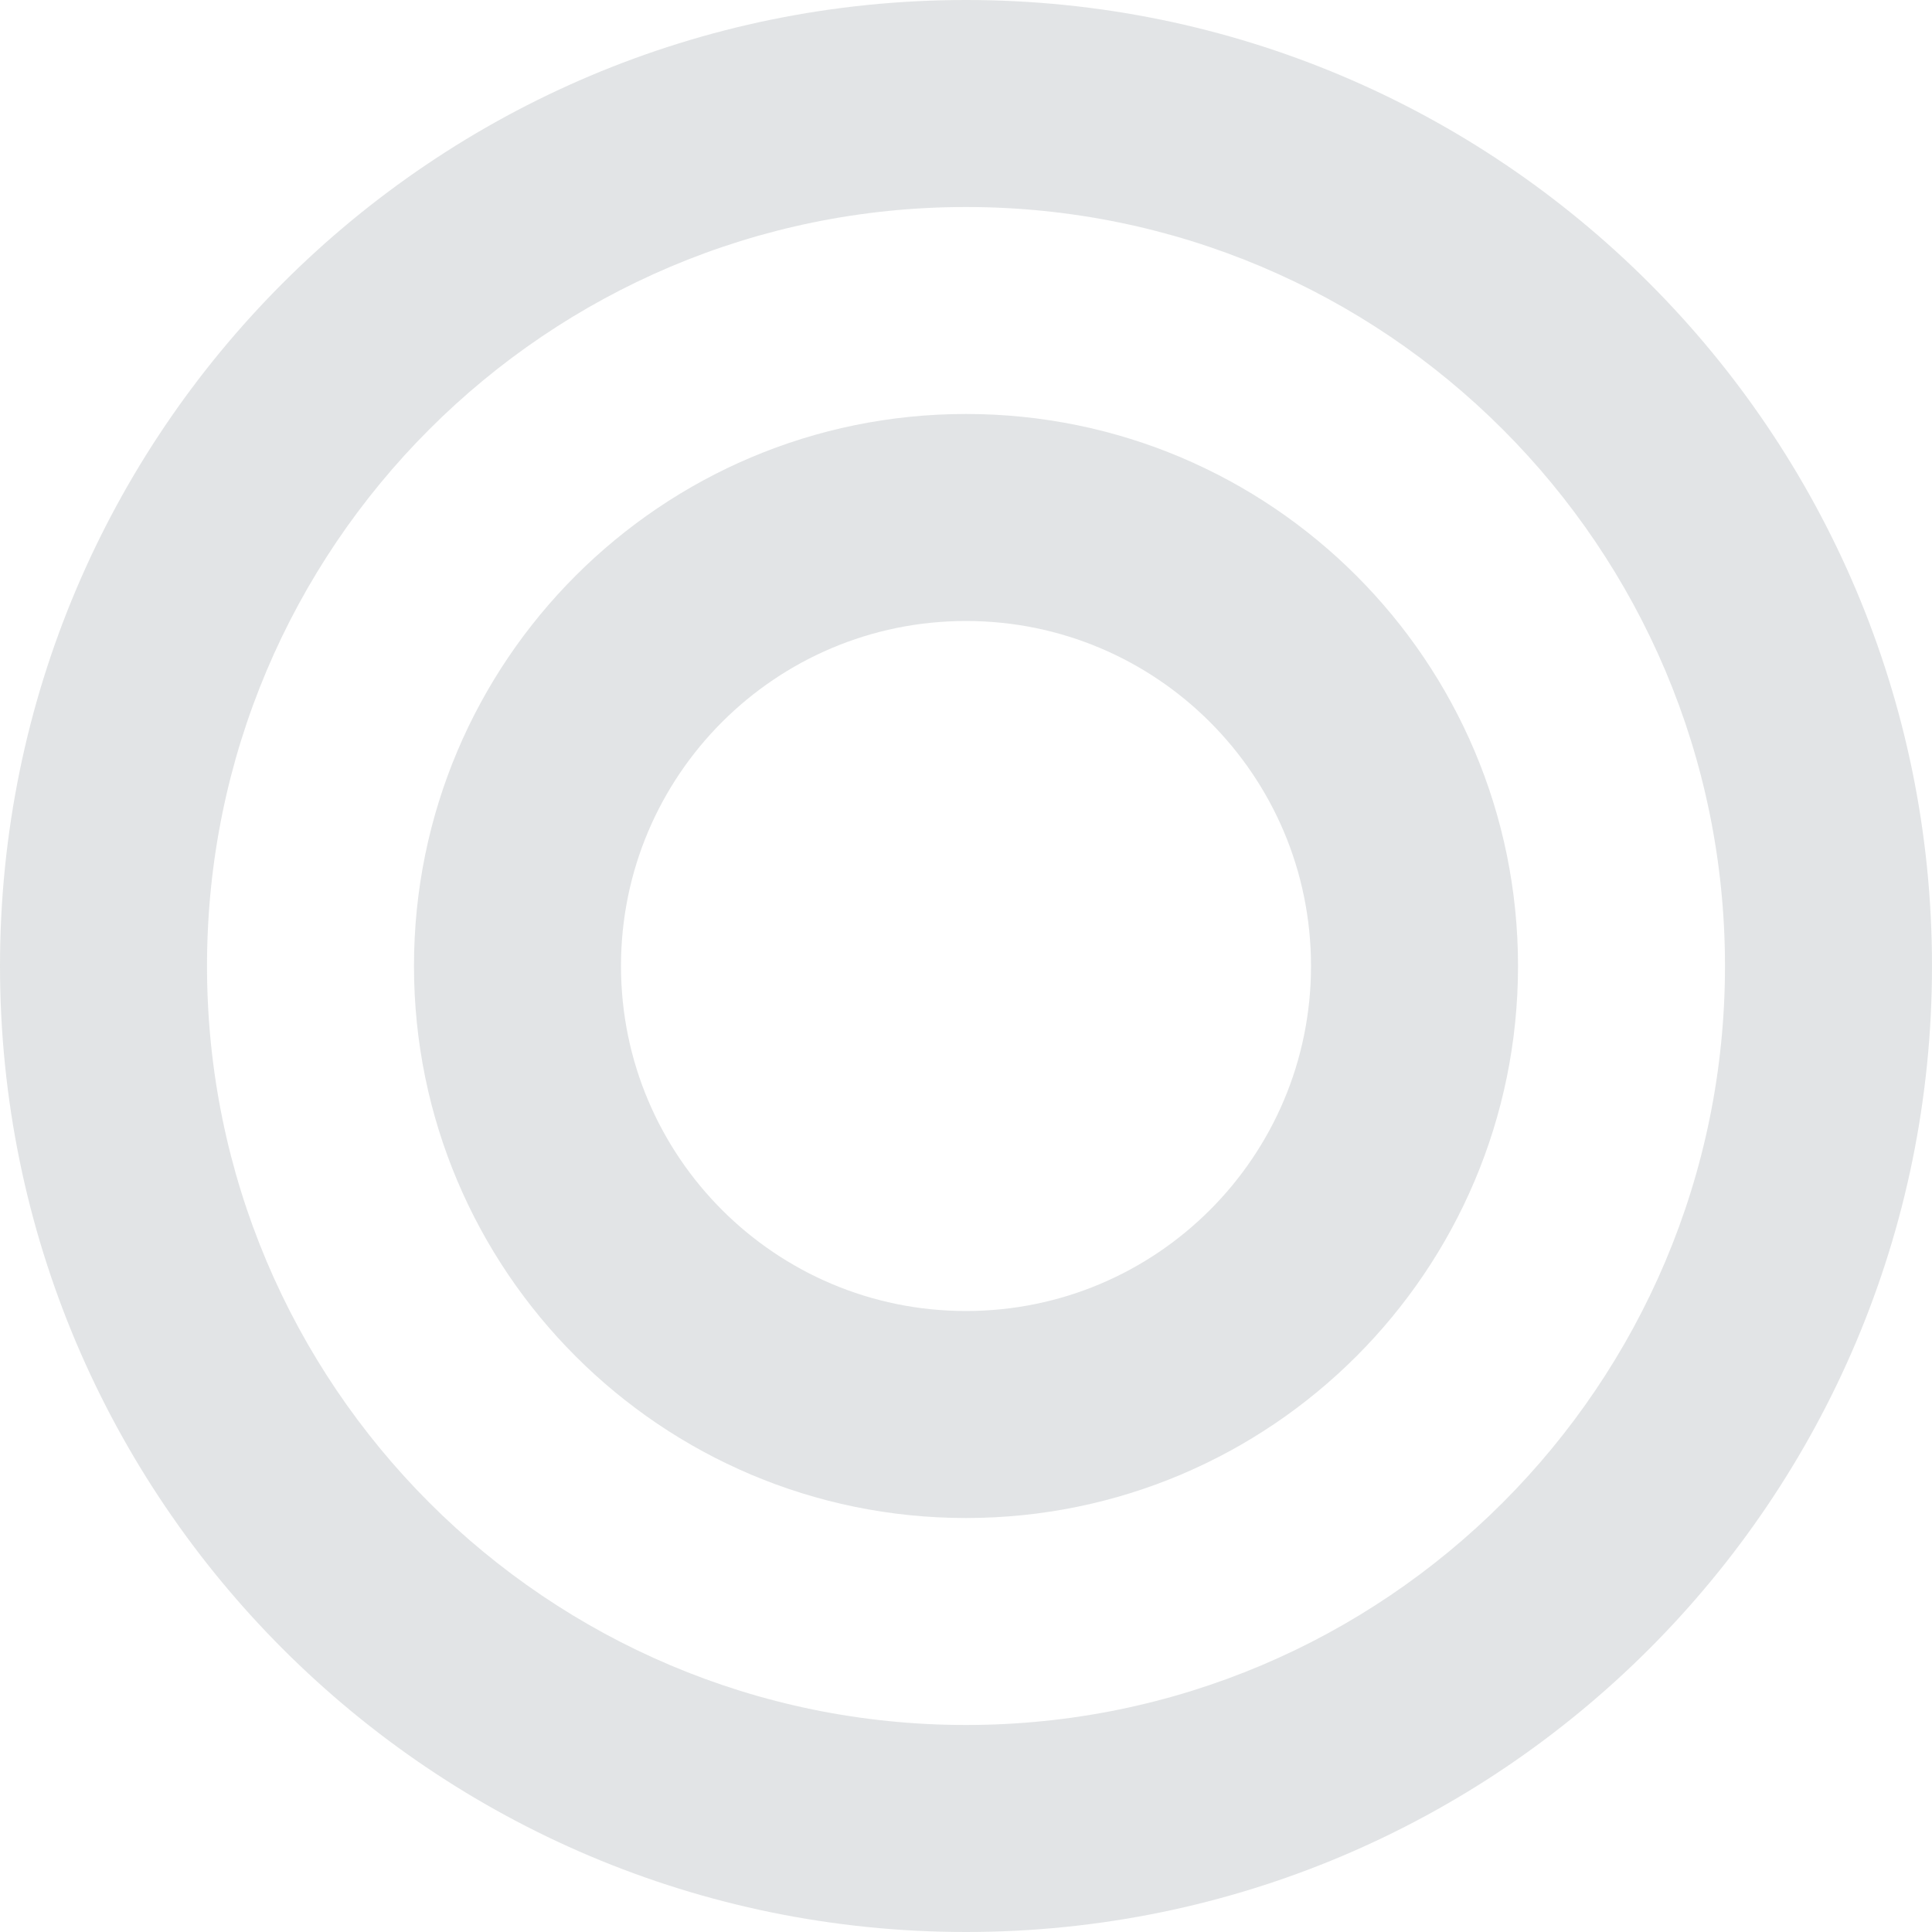
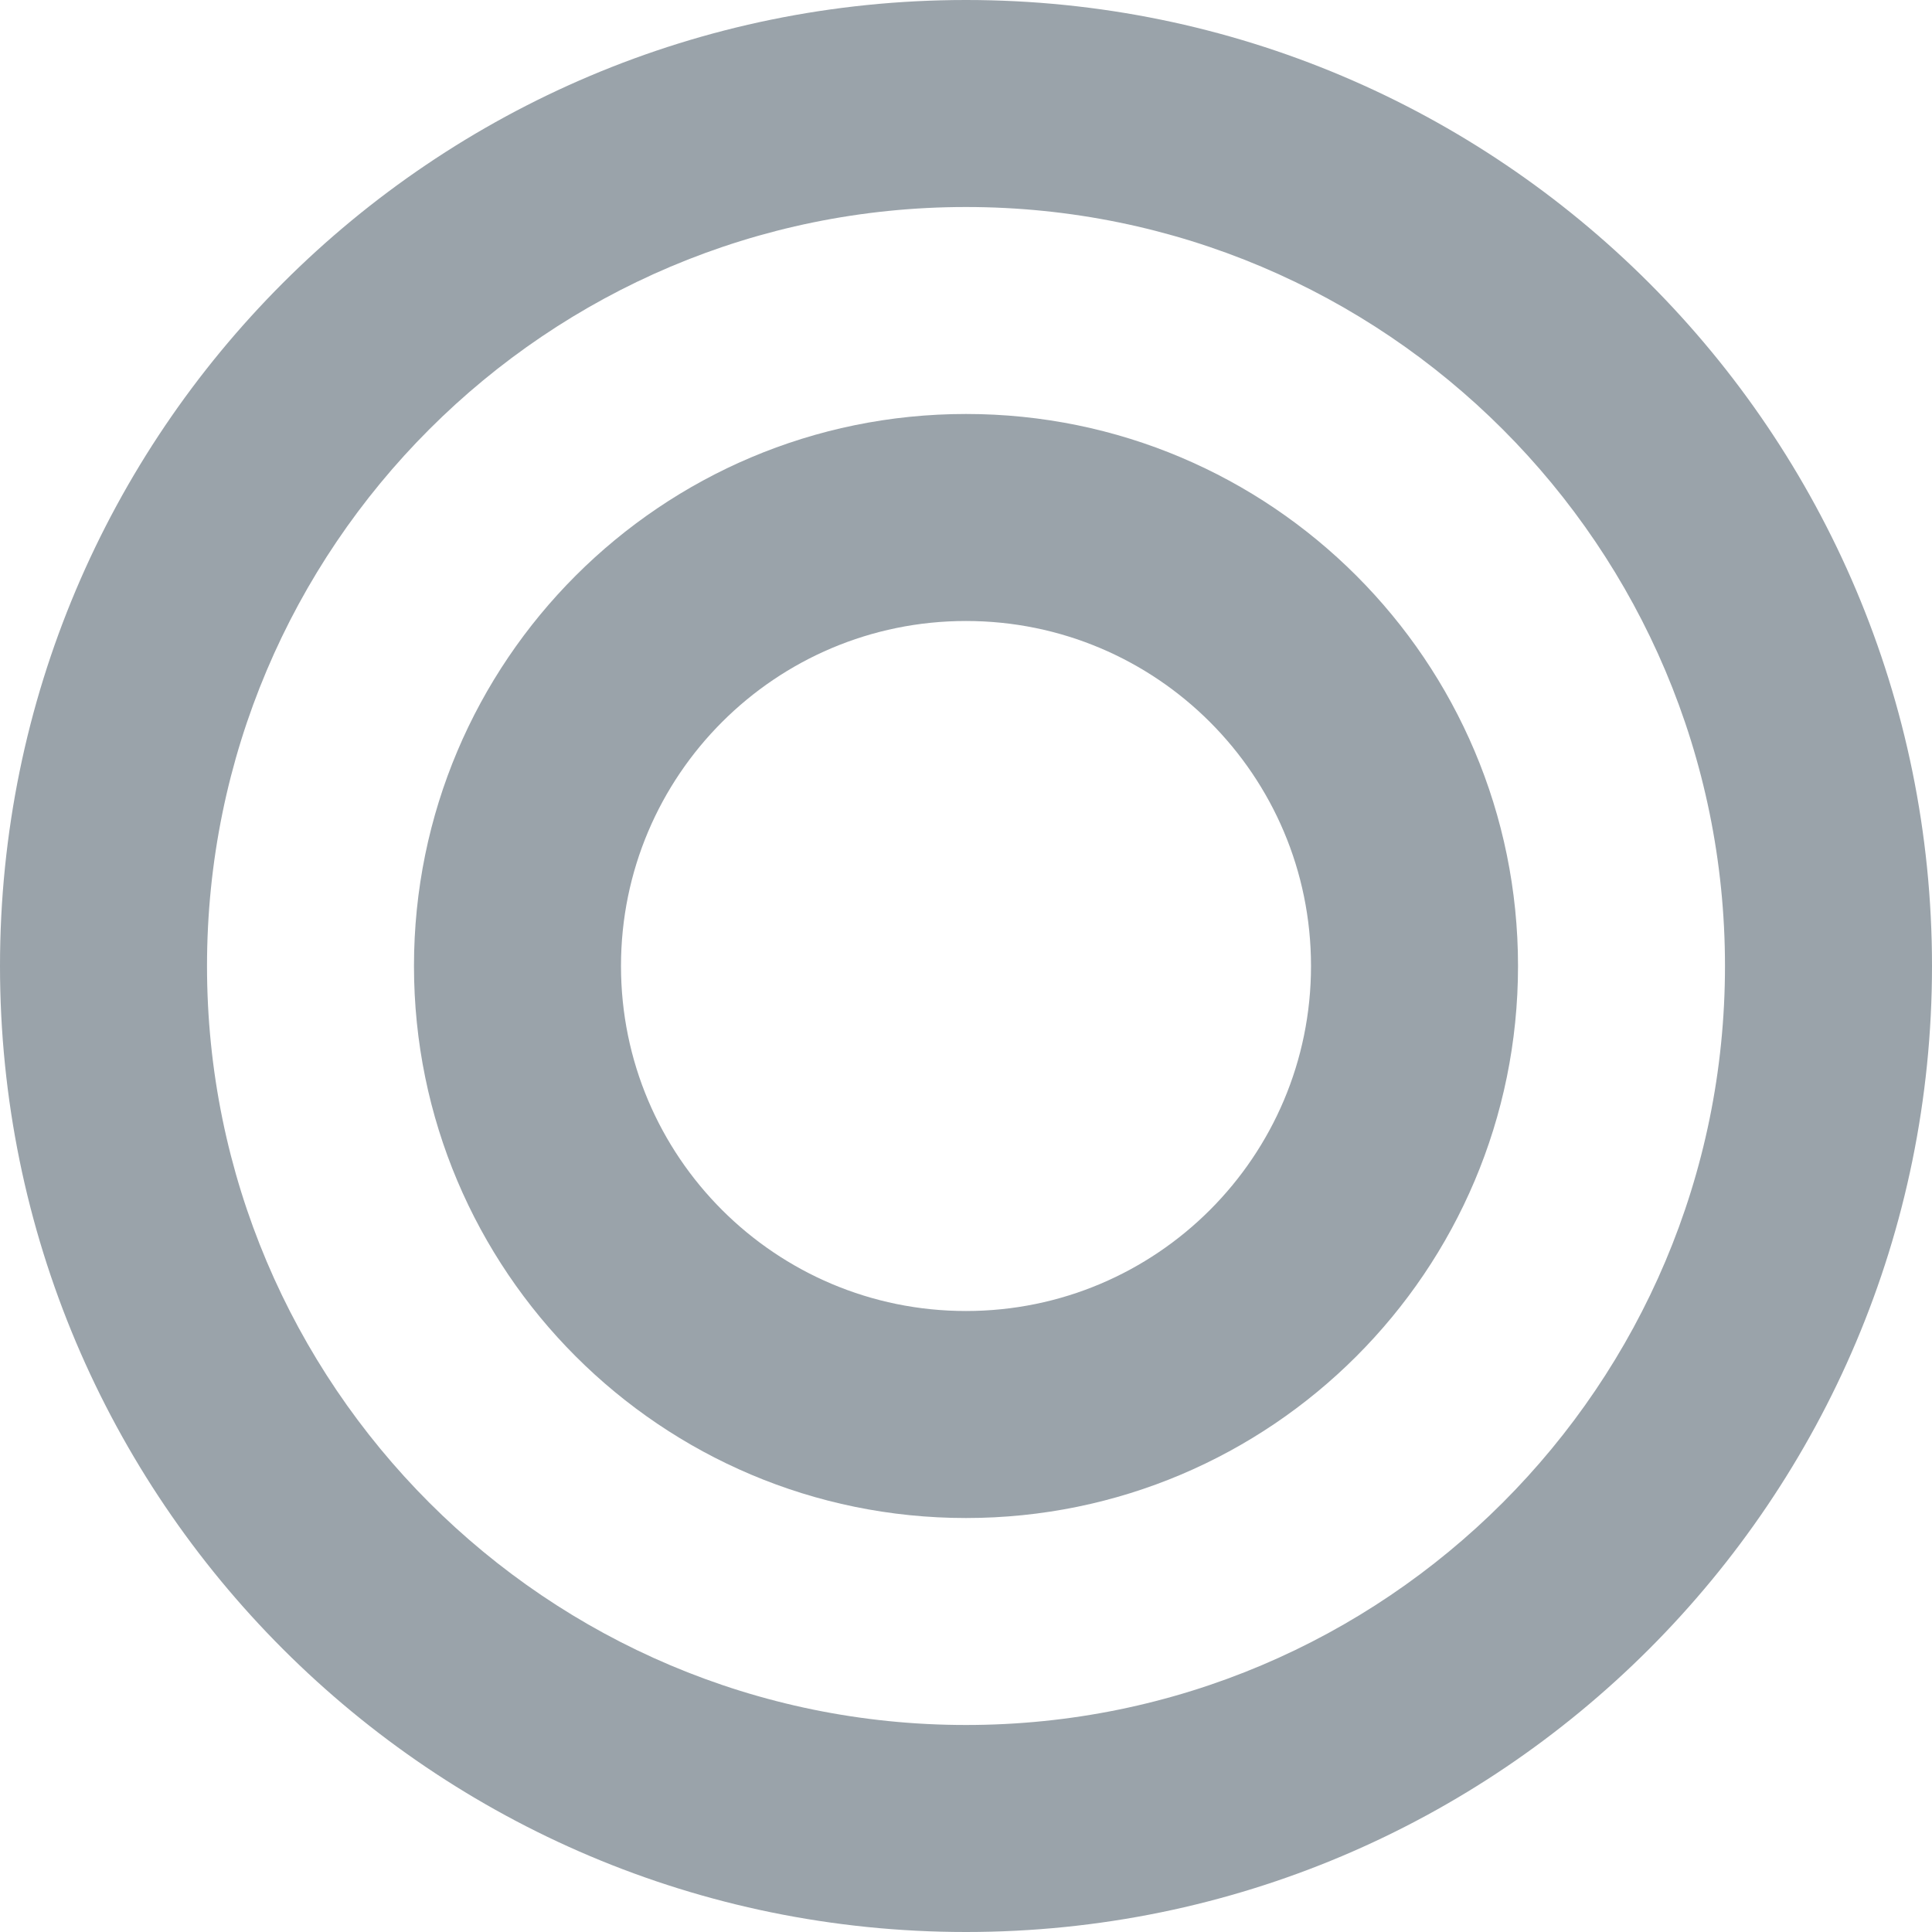
- <svg xmlns="http://www.w3.org/2000/svg" height="40" viewBox="0 0 40 40" width="40">
-   <g fill="#d6d9db" fill-rule="evenodd" opacity=".7">
-     <path d="m20 31.429c-6.312 0-11.429-5.117-11.429-11.429s5.117-11.429 11.429-11.429 11.429 5.117 11.429 11.429-5.117 11.429-11.429 11.429zm0-4.286c3.945 0 7.143-3.198 7.143-7.143s-3.198-7.143-7.143-7.143-7.143 3.198-7.143 7.143 3.198 7.143 7.143 7.143z" />
-     <path d="m20 40c-11.046 0-20-8.954-20-20s8.954-20 20-20 20 8.954 20 20-8.954 20-20 20zm0-4.286c8.679 0 15.714-7.036 15.714-15.714s-7.036-15.714-15.714-15.714-15.714 7.036-15.714 15.714 7.036 15.714 15.714 15.714z" />
+ <svg xmlns="http://www.w3.org/2000/svg" width="40px" height="40px" viewBox="0 0 40 40" version="1.1">
+   <g id="icons/area-final" stroke="none" stroke-width="1" fill="none" fill-rule="evenodd">
+     <g id="icon/areas/final" fill="#9AA3AA">
+       <path d="M20,31.429 C13.688,31.429 8.571,26.312 8.571,20 C8.571,13.688 13.688,8.571 20,8.571 C26.312,8.571 31.429,13.688 31.429,20 C31.429,26.312 26.312,31.429 20,31.429 Z M20,27.143 C23.945,27.143 27.143,23.945 27.143,20 C27.143,16.055 23.945,12.857 20,12.857 C16.055,12.857 12.857,16.055 12.857,20 C12.857,23.945 16.055,27.143 20,27.143 Z" id="Combined-Shape" />
+       <path d="M20,40 C8.954,40 0,31.046 0,20 C0,8.954 8.954,0 20,0 C31.046,0 40,8.954 40,20 C40,31.046 31.046,40 20,40 Z M20,35.714 C28.679,35.714 35.714,28.679 35.714,20 C35.714,11.321 28.679,4.286 20,4.286 C11.321,4.286 4.286,11.321 4.286,20 C4.286,28.679 11.321,35.714 20,35.714 Z" id="Combined-Shape" />
+     </g>
  </g>
</svg>
